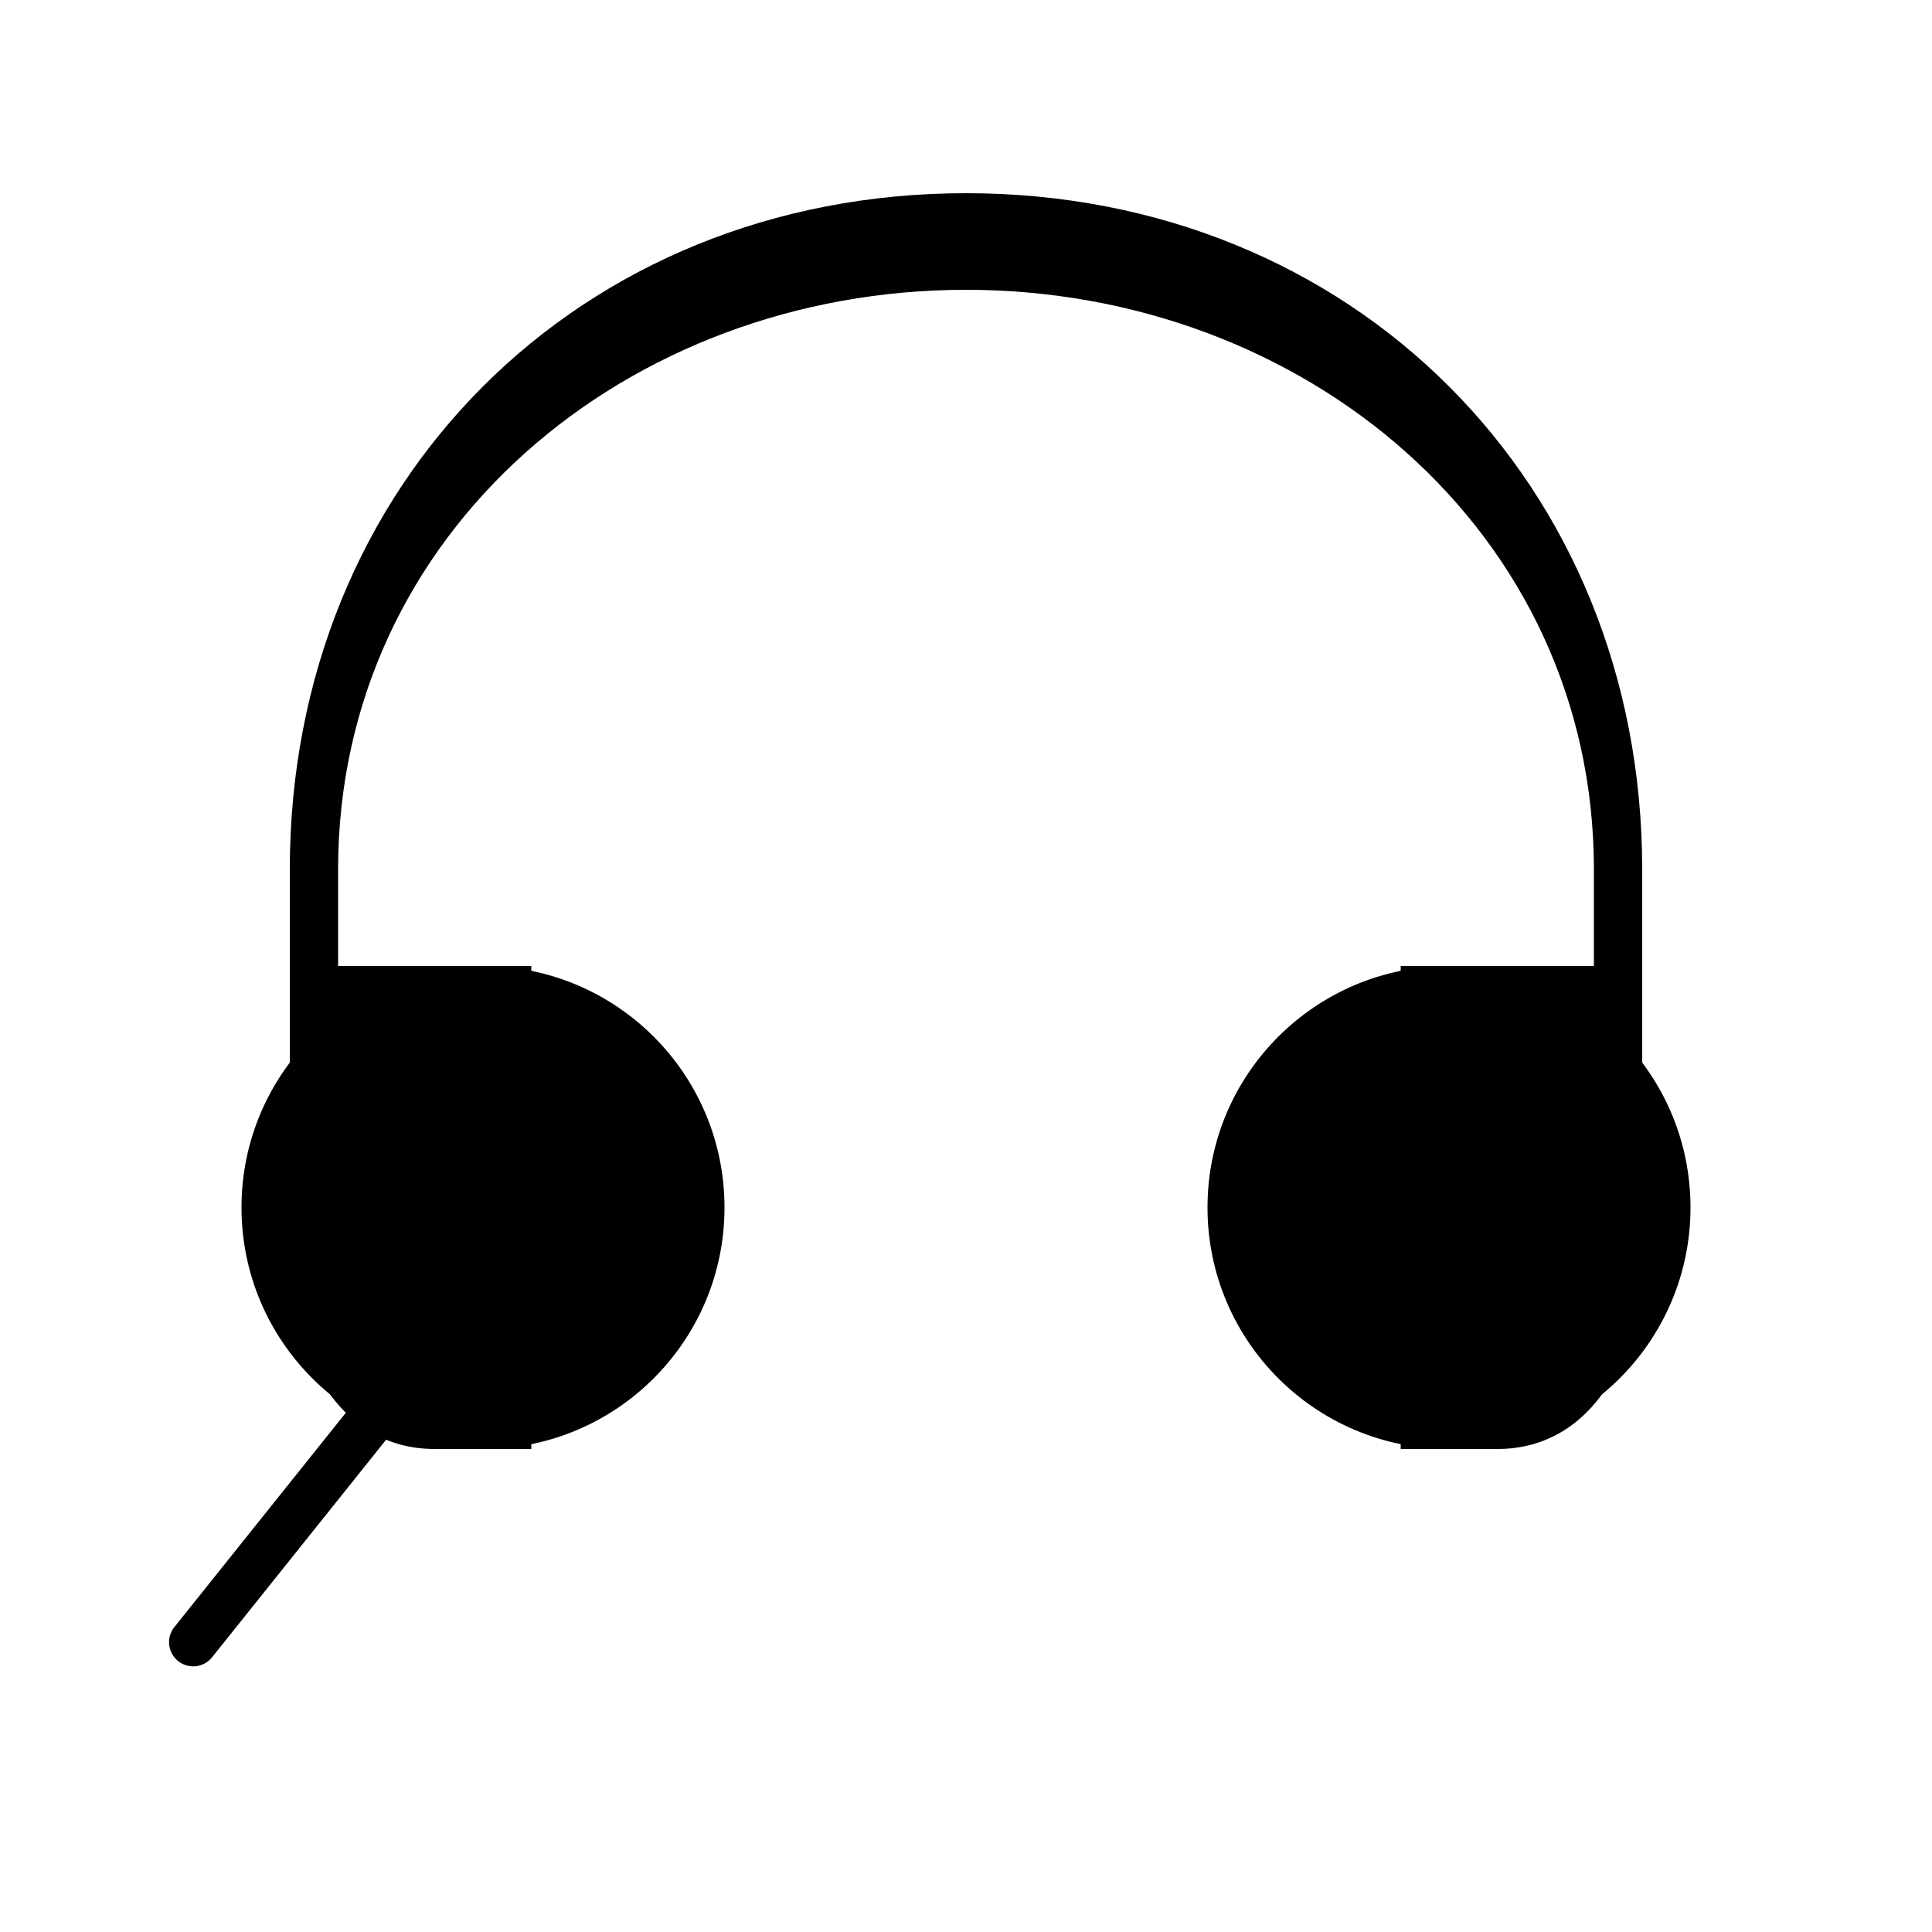
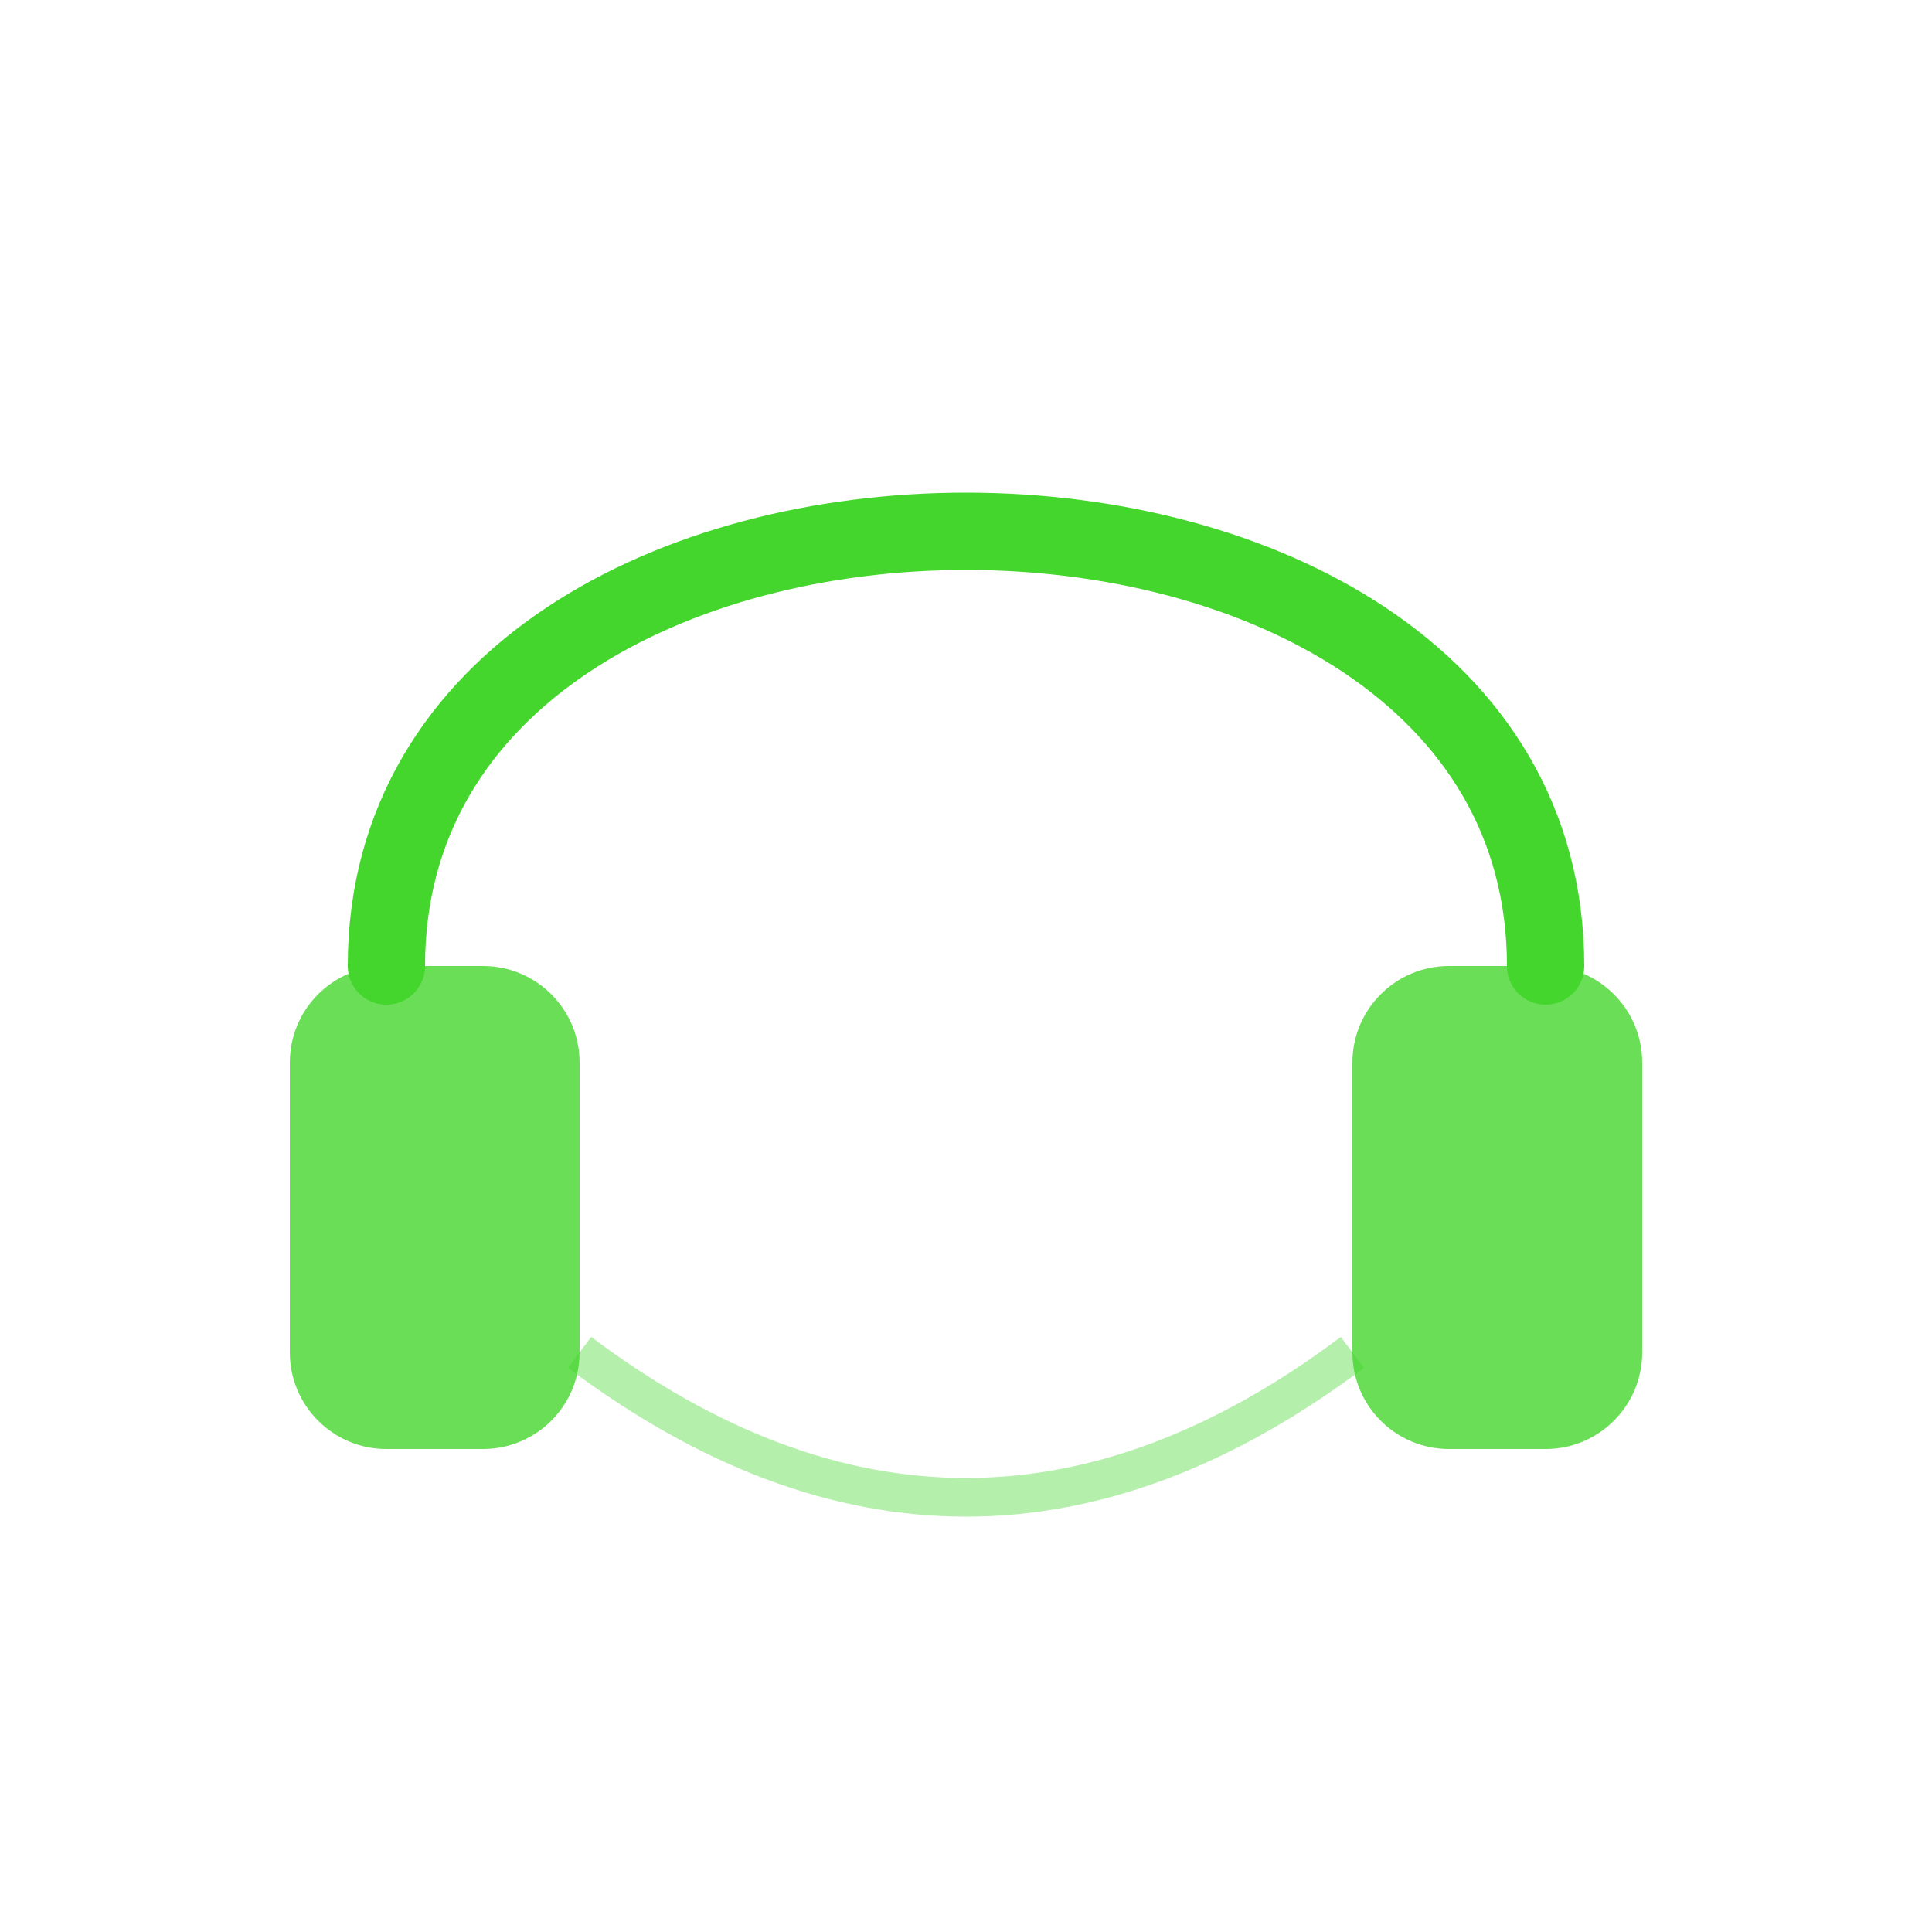
- <svg xmlns="http://www.w3.org/2000/svg" width="200" height="200" viewBox="0 0 200 200">
-   <path d="M100 20C60 20 30 50 30 90V130C30 140 35 150 45 150H55V100H35V90C35 55 65 30 100 30C135 30 165 55 165 90V100H145V150H155C165 150 170 140 170 130V90C170 50 140 20 100 20Z" fill="black" />
-   <circle cx="50" cy="125" r="25" fill="black" />
-   <circle cx="150" cy="125" r="25" fill="black" />
-   <path d="M40 145L20 170" stroke="black" stroke-width="5" stroke-linecap="round" />
+ <svg xmlns="http://www.w3.org/2000/svg" width="100" height="100" viewBox="0 0 100 100">
+   <path d="M20,50 C20,20 80,20 80,50" fill="none" stroke="#44d62c" stroke-width="4" stroke-linecap="round" />
+   <rect x="15" y="50" width="15" height="25" rx="5" fill="#44d62c" opacity="0.8" />
+   <rect x="70" y="50" width="15" height="25" rx="5" fill="#44d62c" opacity="0.8" />
+   <path d="M30,70 Q50,85 70,70" fill="none" stroke="#44d62c" stroke-width="2" opacity="0.4" />
</svg>
